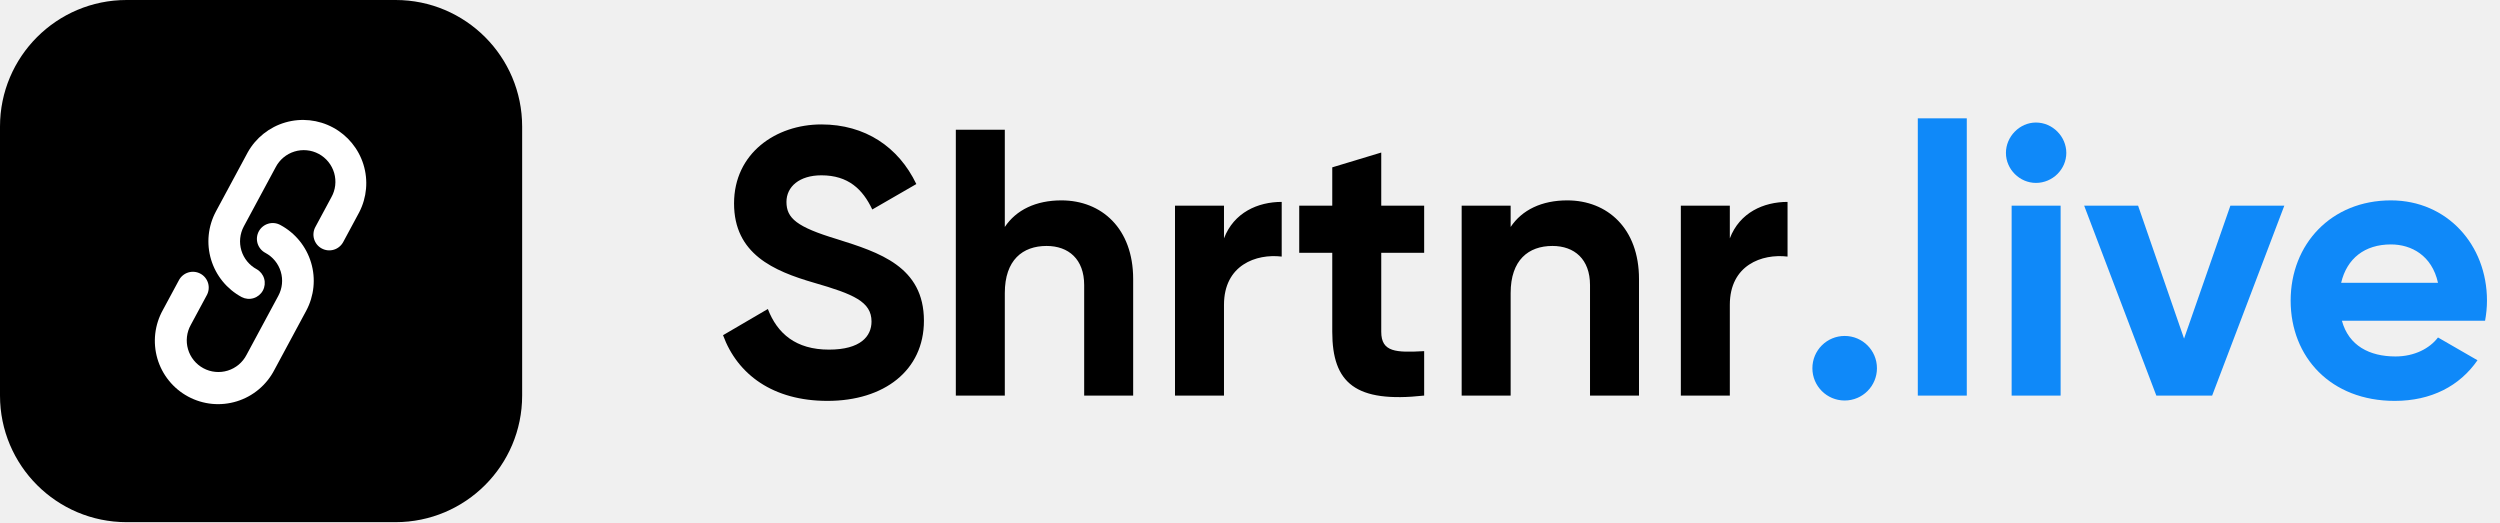
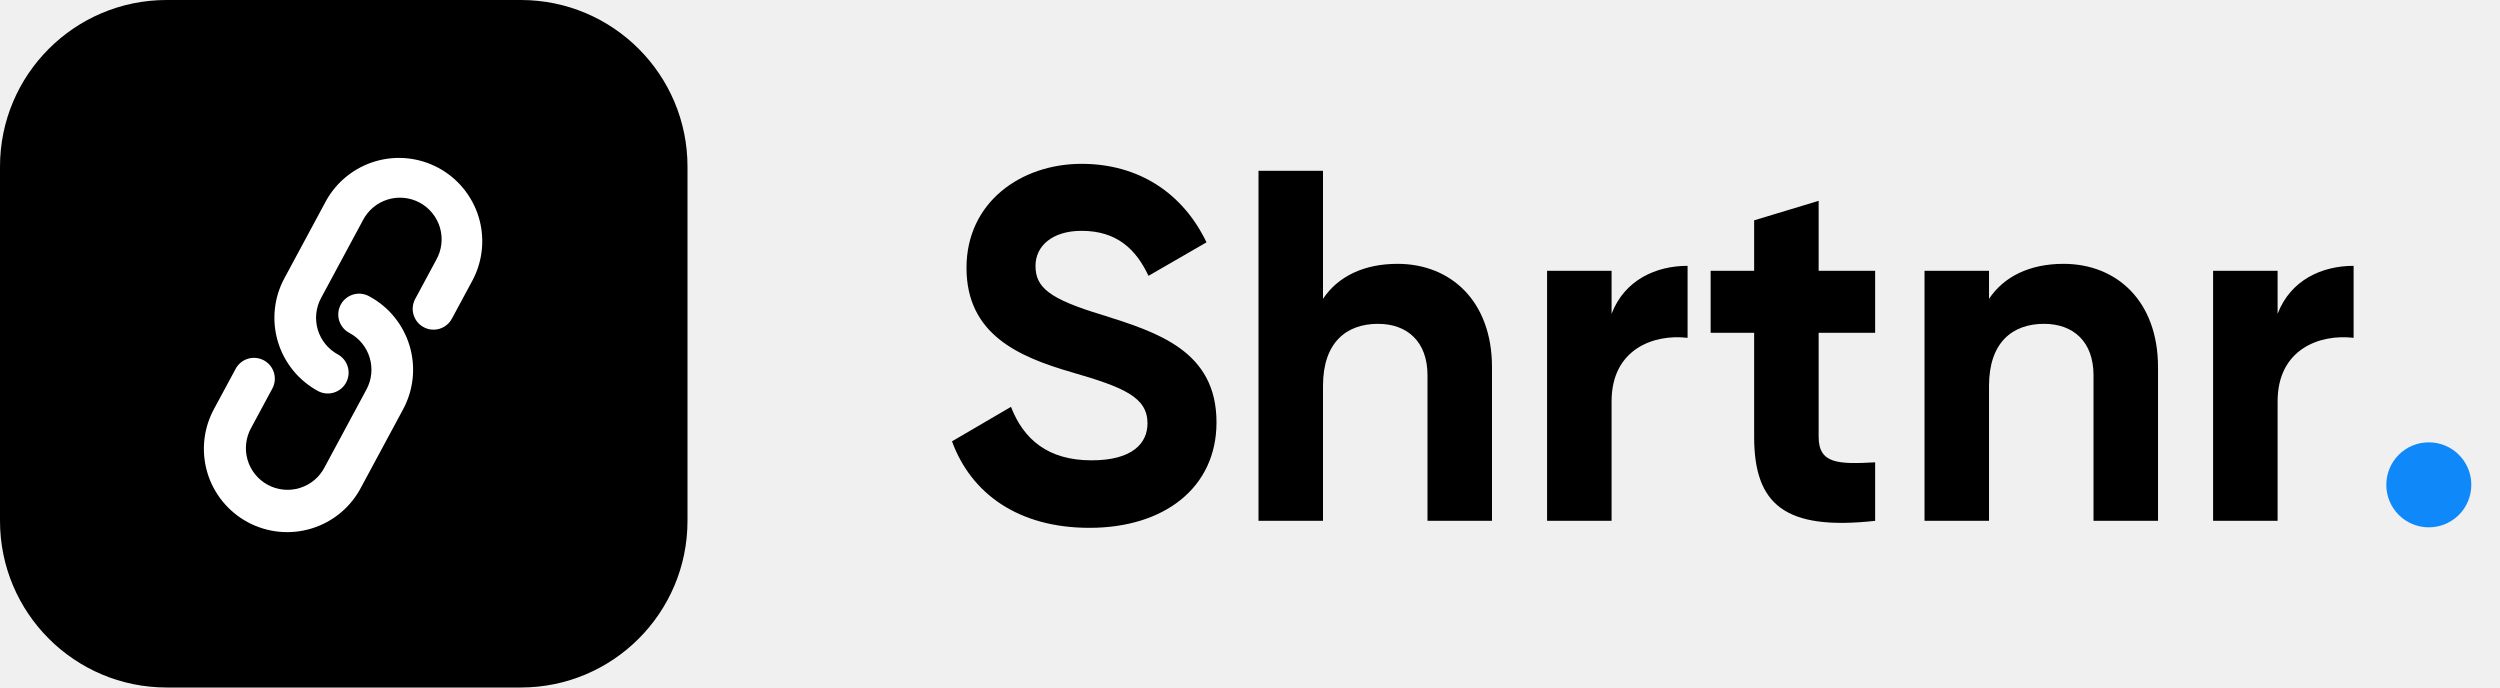
- <svg xmlns="http://www.w3.org/2000/svg" width="158" height="33" viewBox="0 0 158 33" fill="none">
+ <svg xmlns="http://www.w3.org/2000/svg" width="120" height="33" viewBox="0 0 120 33" fill="none">
  <rect width="33" height="33" rx="8" fill="black" />
  <g clip-path="url(#clip0_3_143)">
    <path fill-rule="evenodd" clip-rule="evenodd" d="M20.942 12.467C21.072 12.235 21.155 11.98 21.185 11.716C21.215 11.452 21.193 11.185 21.119 10.93C21.044 10.675 20.92 10.437 20.753 10.231C20.586 10.024 20.38 9.853 20.146 9.727C19.912 9.601 19.656 9.523 19.391 9.498C19.127 9.472 18.86 9.499 18.606 9.578C18.353 9.656 18.117 9.785 17.914 9.955C17.71 10.126 17.543 10.335 17.421 10.571L15.41 14.307C15.159 14.774 15.103 15.322 15.255 15.83C15.408 16.337 15.756 16.764 16.223 17.015C16.451 17.144 16.621 17.357 16.694 17.609C16.767 17.86 16.738 18.131 16.614 18.362C16.49 18.593 16.28 18.765 16.029 18.843C15.779 18.921 15.508 18.897 15.275 18.776C14.341 18.273 13.645 17.42 13.34 16.404C13.035 15.389 13.146 14.293 13.649 13.359L15.66 9.623C16.173 8.709 17.025 8.032 18.032 7.739C19.039 7.446 20.121 7.561 21.044 8.058C21.968 8.555 22.659 9.395 22.97 10.397C23.28 11.399 23.184 12.483 22.703 13.415L21.698 15.283C21.637 15.4 21.553 15.505 21.451 15.59C21.349 15.676 21.232 15.74 21.105 15.779C20.978 15.818 20.845 15.832 20.712 15.819C20.58 15.806 20.452 15.767 20.335 15.704C20.218 15.642 20.115 15.556 20.031 15.453C19.948 15.349 19.886 15.23 19.849 15.103C19.812 14.976 19.8 14.842 19.816 14.71C19.831 14.578 19.872 14.45 19.937 14.335L20.942 12.467ZM17.591 18.693C17.842 18.226 17.898 17.678 17.745 17.17C17.593 16.663 17.245 16.236 16.778 15.985C16.66 15.924 16.555 15.84 16.47 15.738C16.385 15.636 16.32 15.518 16.281 15.392C16.242 15.265 16.228 15.131 16.241 14.999C16.254 14.867 16.293 14.739 16.356 14.622C16.419 14.505 16.504 14.402 16.608 14.318C16.711 14.235 16.83 14.173 16.957 14.136C17.085 14.098 17.218 14.087 17.35 14.102C17.482 14.117 17.61 14.159 17.726 14.224C18.66 14.726 19.355 15.58 19.66 16.596C19.965 17.611 19.854 18.707 19.352 19.641L17.341 23.377C17.097 23.849 16.762 24.267 16.355 24.608C15.948 24.95 15.477 25.206 14.969 25.363C14.462 25.52 13.928 25.575 13.4 25.524C12.871 25.472 12.358 25.316 11.89 25.064C11.422 24.813 11.01 24.47 10.676 24.057C10.342 23.644 10.093 23.169 9.945 22.659C9.797 22.149 9.752 21.614 9.812 21.087C9.873 20.559 10.038 20.049 10.297 19.585L11.303 17.718C11.364 17.599 11.448 17.495 11.549 17.41C11.651 17.324 11.769 17.26 11.896 17.221C12.023 17.182 12.156 17.168 12.288 17.181C12.42 17.194 12.549 17.233 12.665 17.296C12.782 17.358 12.886 17.444 12.969 17.547C13.053 17.651 13.115 17.77 13.152 17.897C13.189 18.024 13.2 18.158 13.185 18.29C13.17 18.422 13.129 18.549 13.064 18.665L12.058 20.533C11.928 20.765 11.846 21.02 11.816 21.284C11.785 21.548 11.808 21.815 11.882 22.07C11.956 22.325 12.08 22.563 12.247 22.769C12.414 22.976 12.621 23.147 12.855 23.273C13.088 23.399 13.345 23.477 13.609 23.502C13.874 23.528 14.14 23.501 14.394 23.422C14.648 23.344 14.883 23.215 15.087 23.045C15.29 22.874 15.458 22.665 15.58 22.429L17.591 18.693Z" fill="white" />
  </g>
  <path d="M52.296 25.336C48.864 25.336 46.608 23.68 45.696 21.184L48.528 19.528C49.128 21.088 50.304 22.096 52.392 22.096C54.384 22.096 55.08 21.256 55.08 20.32C55.08 19.072 53.952 18.592 51.456 17.872C48.888 17.128 46.392 16.048 46.392 12.856C46.392 9.688 49.032 7.864 51.912 7.864C54.672 7.864 56.784 9.28 57.912 11.632L55.128 13.24C54.528 11.968 53.616 11.08 51.912 11.08C50.52 11.08 49.704 11.8 49.704 12.76C49.704 13.792 50.352 14.344 52.896 15.112C55.56 15.952 58.392 16.84 58.392 20.272C58.392 23.416 55.872 25.336 52.296 25.336ZM67.08 12.664C69.624 12.664 71.616 14.44 71.616 17.632V25H68.52V18.016C68.52 16.384 67.536 15.544 66.144 15.544C64.632 15.544 63.504 16.432 63.504 18.52V25H60.408V8.2H63.504V14.344C64.224 13.264 65.472 12.664 67.08 12.664ZM77.356 15.064C77.98 13.432 79.492 12.76 81.004 12.76V16.216C79.396 16.024 77.356 16.744 77.356 19.264V25H74.26V13H77.356V15.064ZM90.007 15.976H87.295V20.968C87.295 22.264 88.231 22.288 90.007 22.192V25C85.663 25.48 84.199 24.208 84.199 20.968V15.976H82.111V13H84.199V10.576L87.295 9.64V13H90.007V15.976ZM99.049 12.664C101.593 12.664 103.585 14.44 103.585 17.632V25H100.489V18.016C100.489 16.384 99.505 15.544 98.113 15.544C96.601 15.544 95.473 16.432 95.473 18.52V25H92.377V13H95.473V14.344C96.193 13.264 97.441 12.664 99.049 12.664ZM109.325 15.064C109.949 13.432 111.461 12.76 112.973 12.76V16.216C111.365 16.024 109.325 16.744 109.325 19.264V25H106.229V13H109.325V15.064Z" fill="black" />
-   <path d="M116.583 25.312C115.455 25.312 114.543 24.4 114.543 23.272C114.543 22.144 115.455 21.232 116.583 21.232C117.711 21.232 118.623 22.144 118.623 23.272C118.623 24.4 117.711 25.312 116.583 25.312ZM121.205 25V7.48H124.301V25H121.205ZM128.671 11.56C127.639 11.56 126.775 10.696 126.775 9.664C126.775 8.632 127.639 7.744 128.671 7.744C129.727 7.744 130.591 8.632 130.591 9.664C130.591 10.696 129.727 11.56 128.671 11.56ZM127.135 25V13H130.231V25H127.135ZM140.96 13H144.368L139.808 25H136.28L131.72 13H135.128L138.032 21.4L140.96 13ZM148.009 20.272C148.441 21.856 149.761 22.528 151.393 22.528C152.593 22.528 153.553 22.024 154.081 21.328L156.577 22.768C155.449 24.4 153.649 25.336 151.345 25.336C147.313 25.336 144.769 22.576 144.769 19C144.769 15.424 147.337 12.664 151.105 12.664C154.657 12.664 157.177 15.472 157.177 19C157.177 19.456 157.129 19.864 157.057 20.272H148.009ZM147.961 17.872H154.081C153.697 16.144 152.401 15.448 151.105 15.448C149.449 15.448 148.321 16.336 147.961 17.872Z" fill="#0F89F9" />
+   <path d="M116.583 25.312C115.455 25.312 114.543 24.4 114.543 23.272C114.543 22.144 115.455 21.232 116.583 21.232C117.711 21.232 118.623 22.144 118.623 23.272C118.623 24.4 117.711 25.312 116.583 25.312Z" fill="#0F89F9" />
  <defs>
    <clipPath id="clip0_3_143">
      <rect width="20" height="20" fill="white" transform="matrix(-0.287475 -0.957788 -0.957788 0.287475 28.9529 23.2031)" />
    </clipPath>
  </defs>
</svg>
